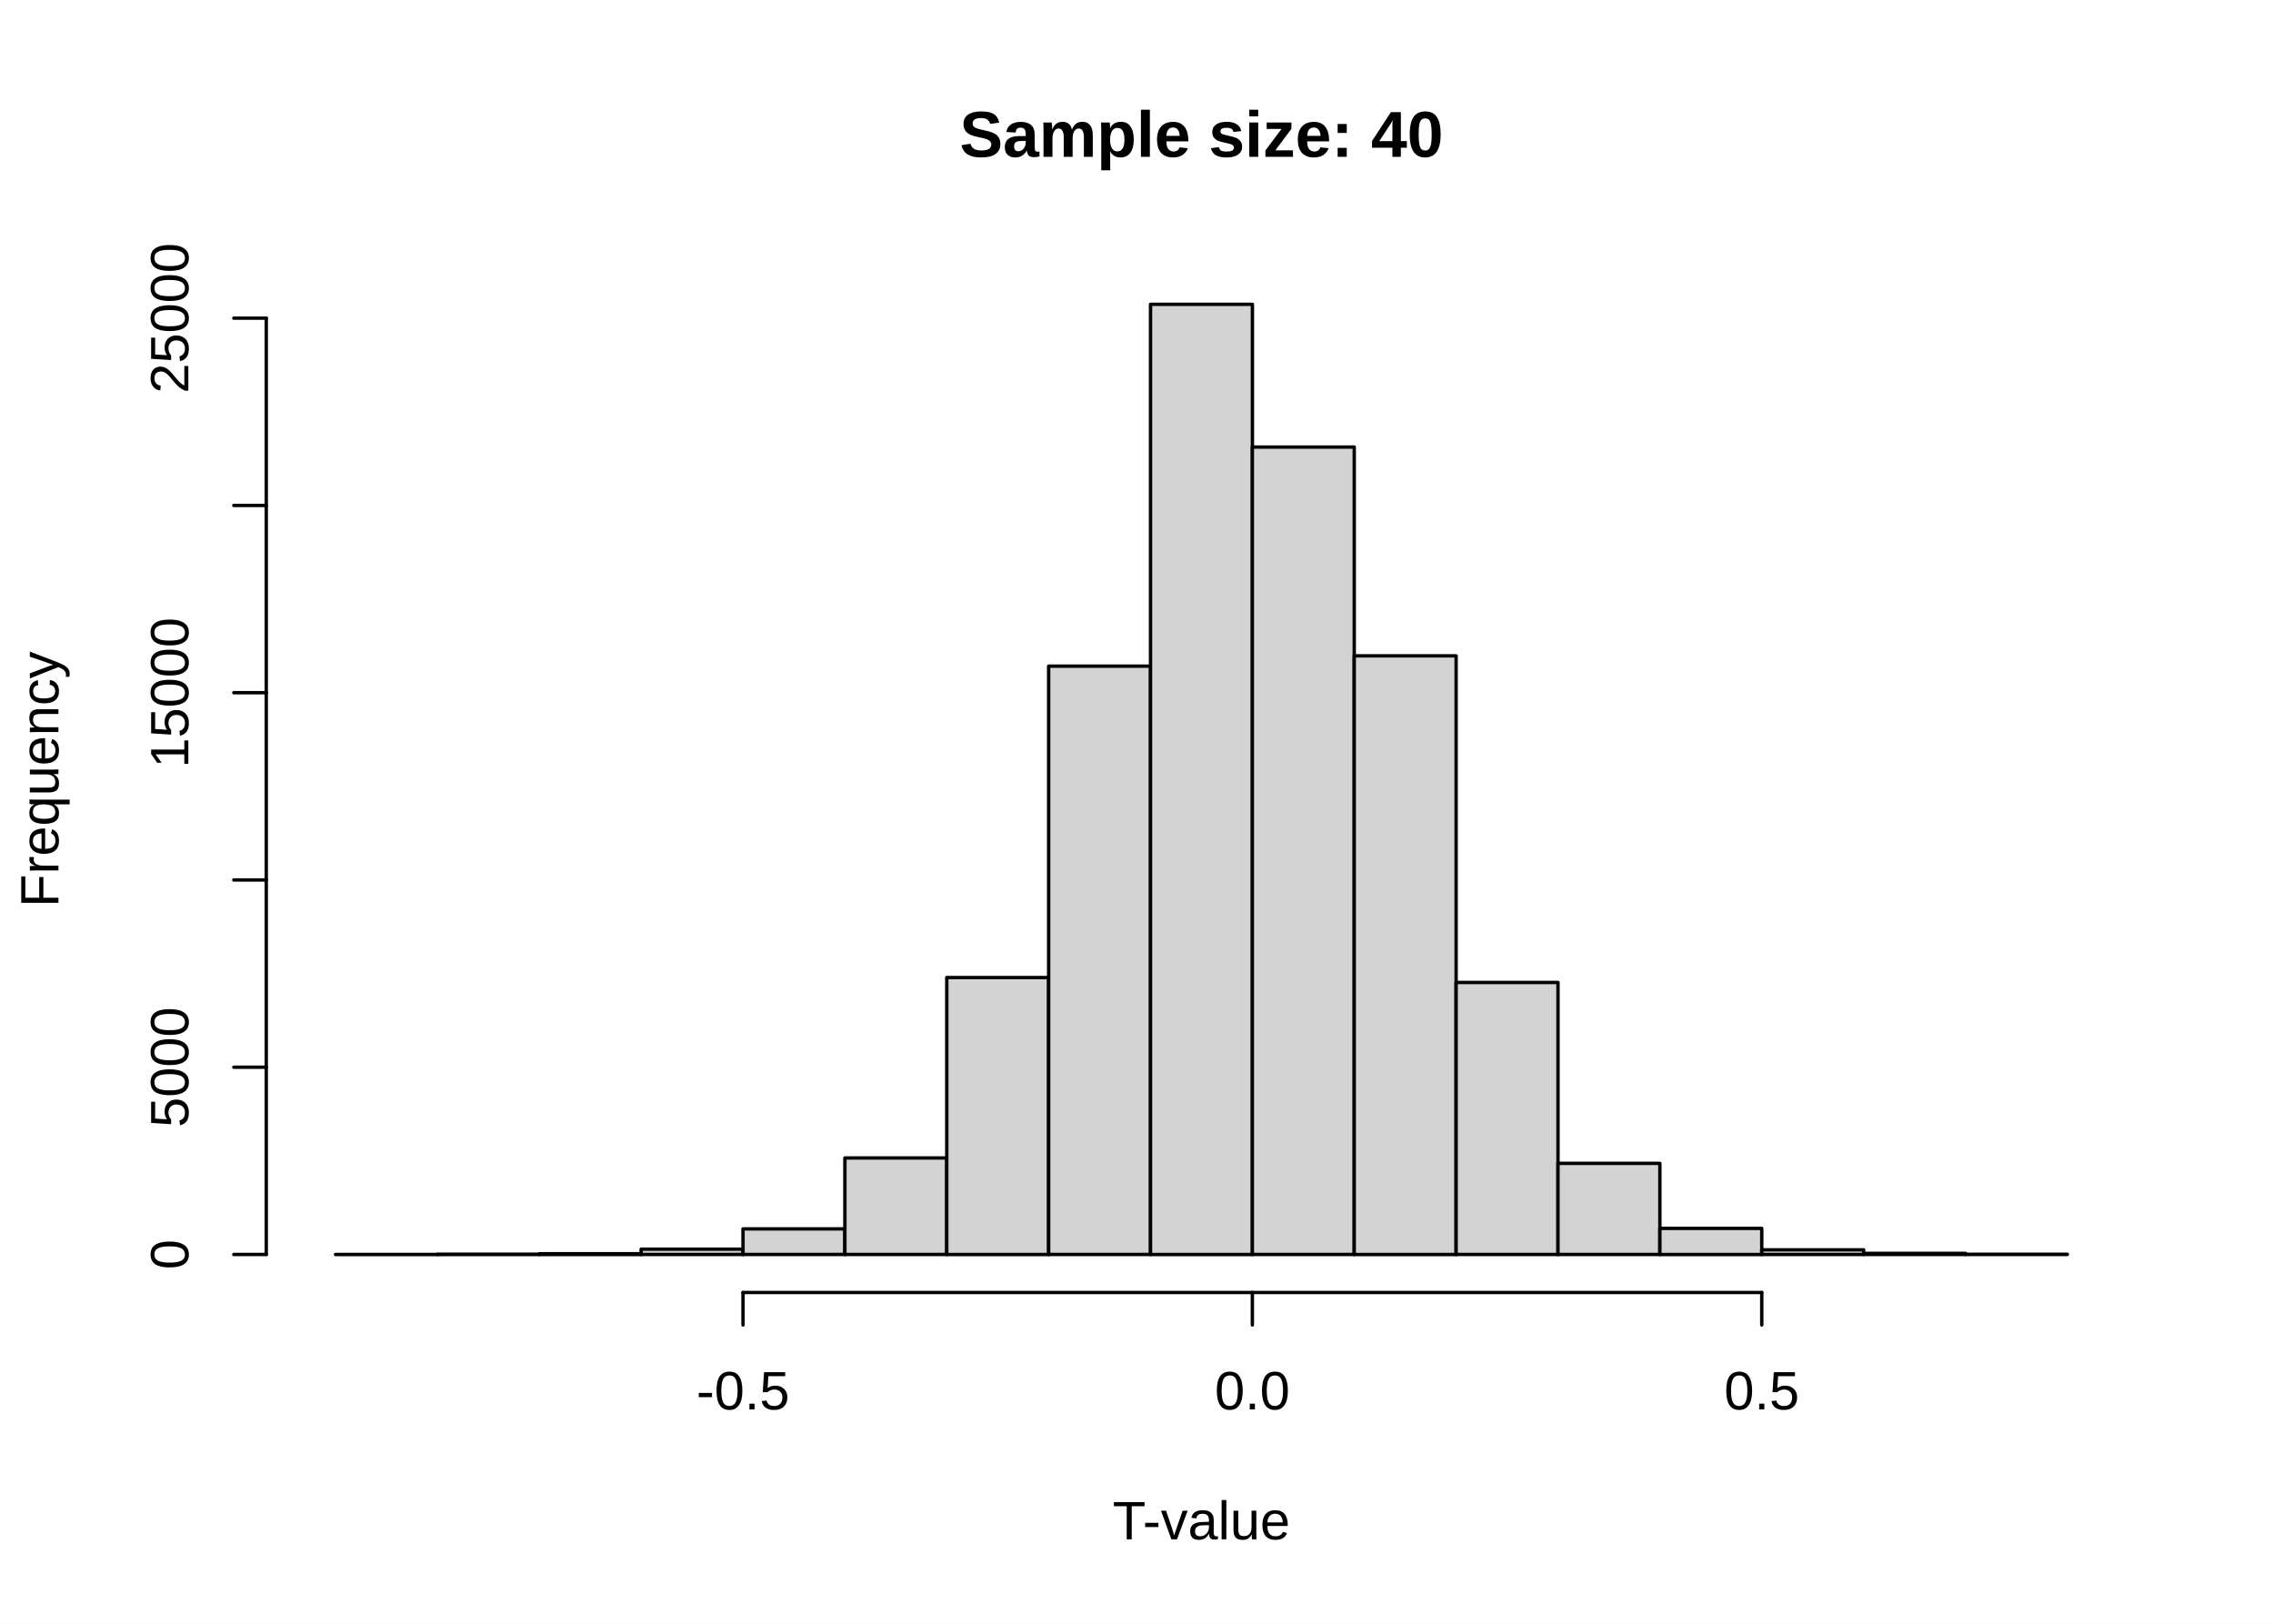
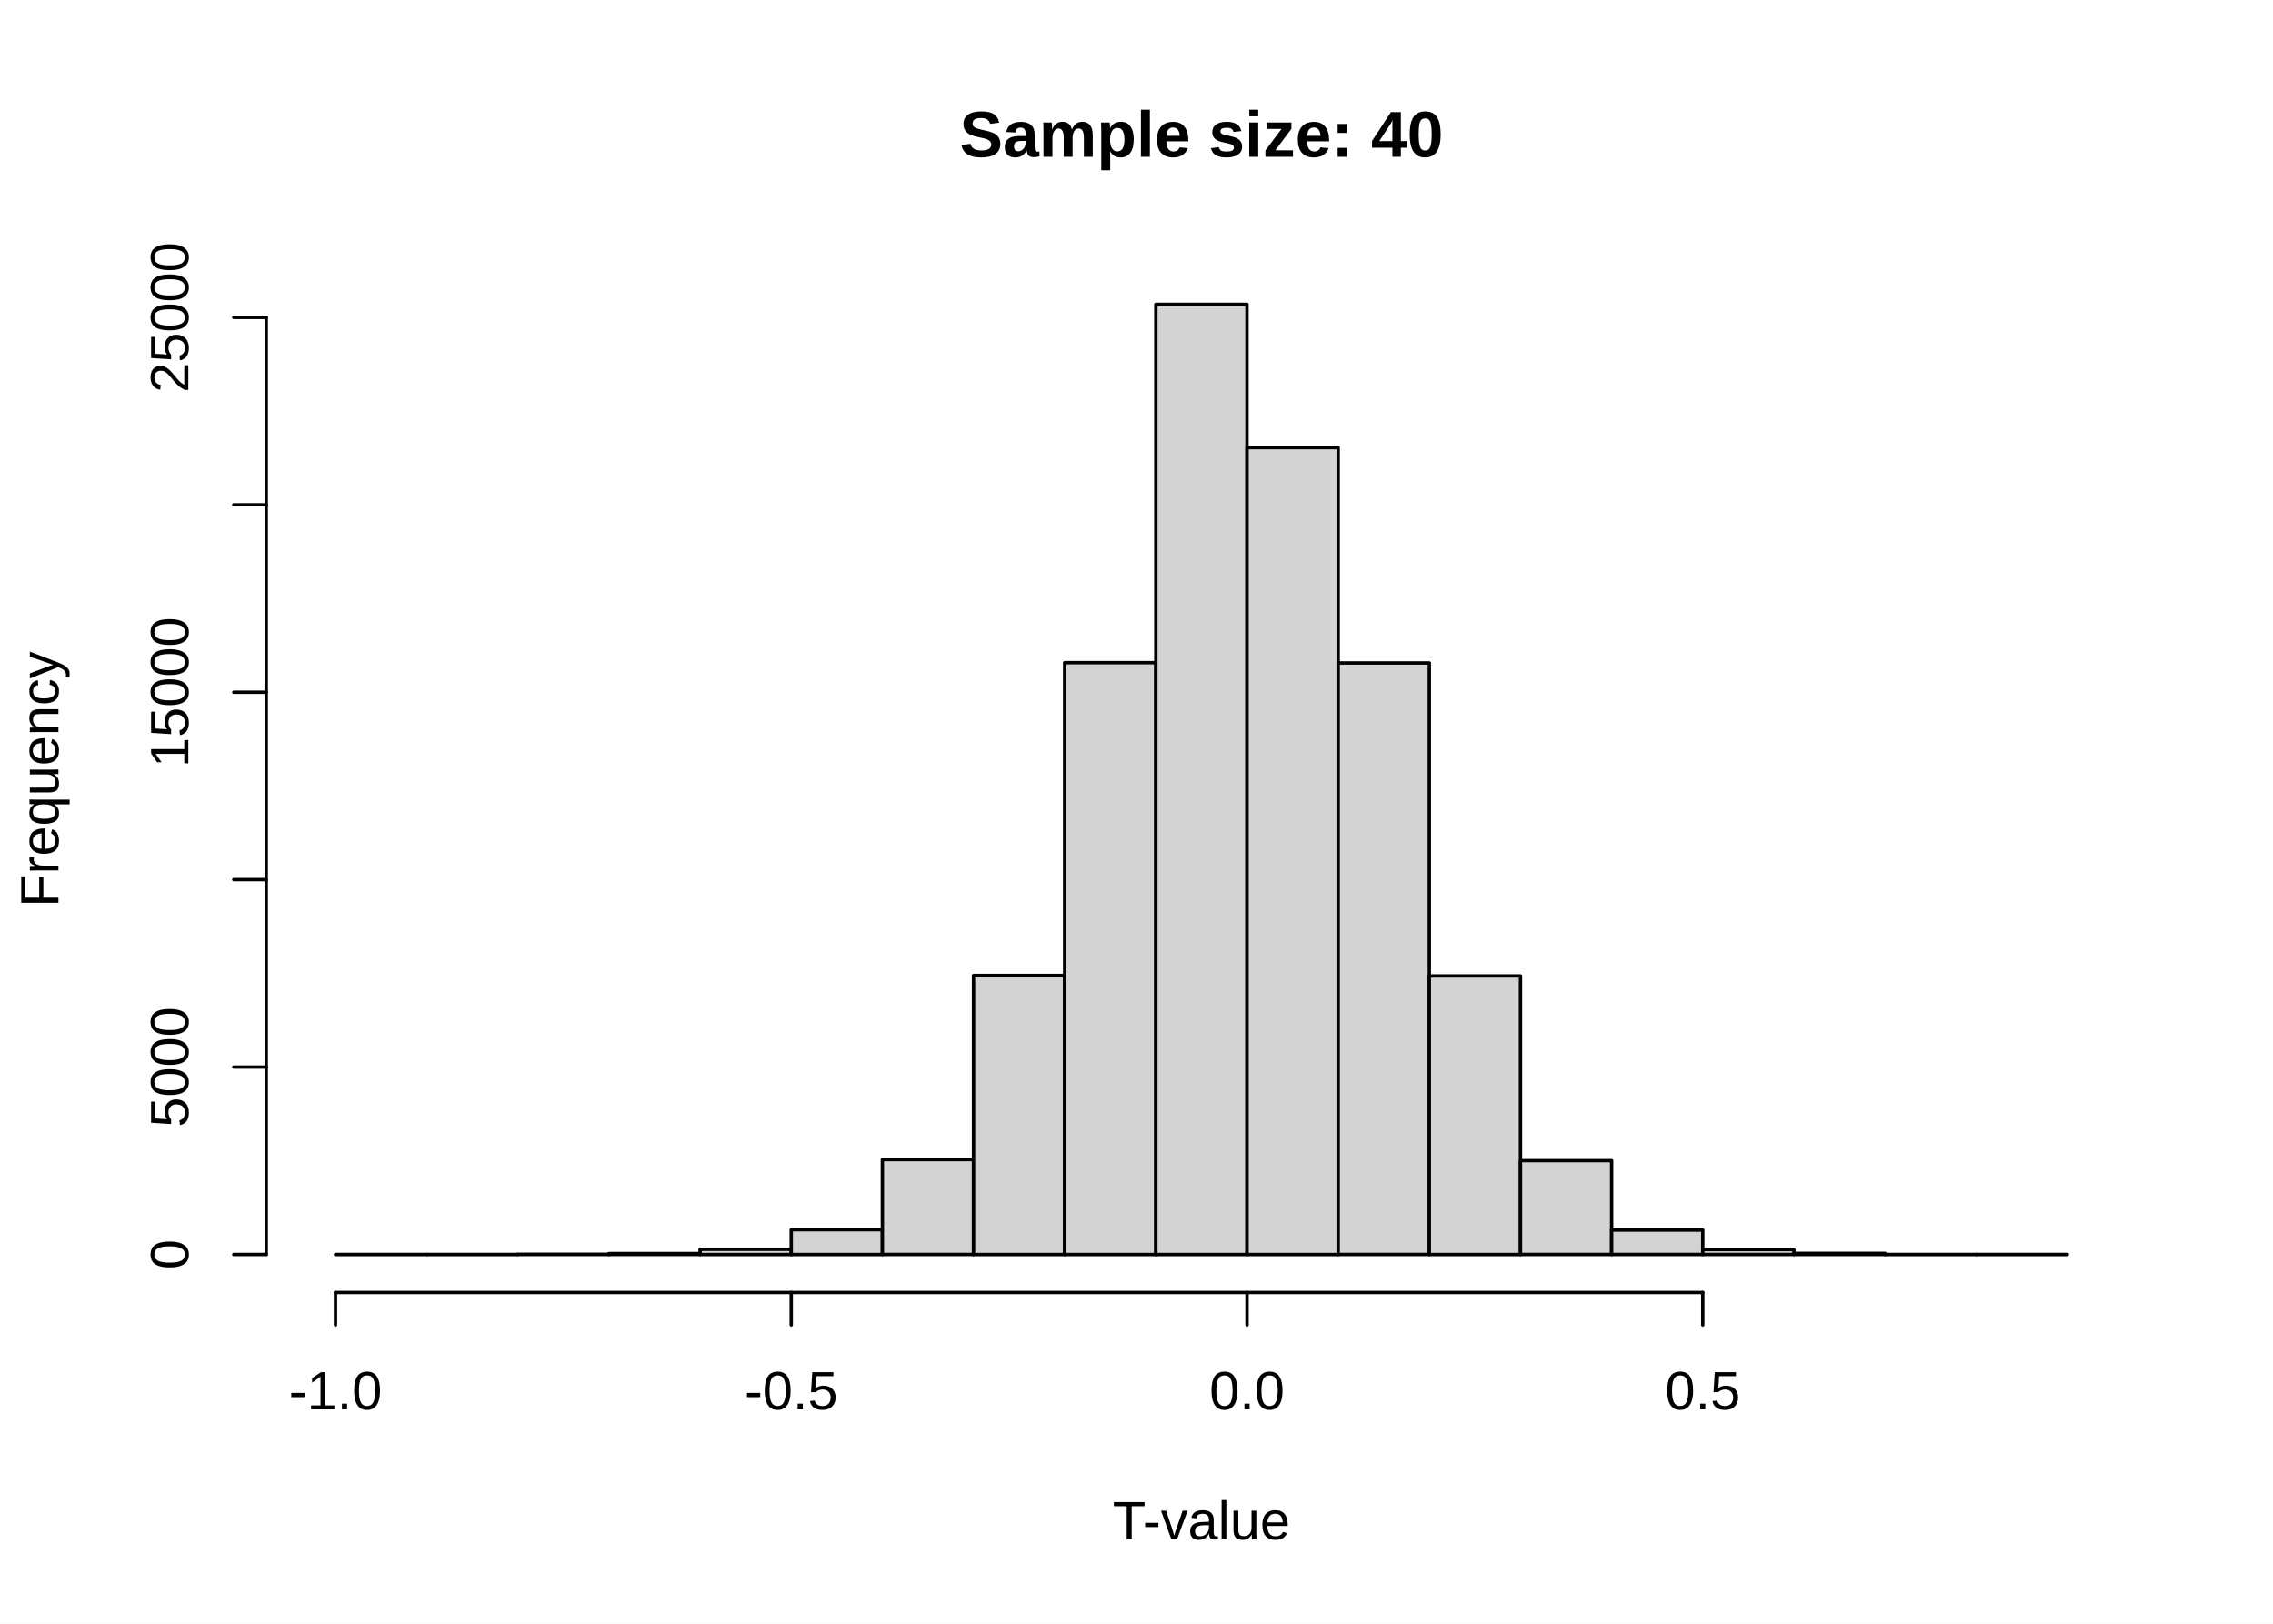
<svg xmlns="http://www.w3.org/2000/svg" class="svglite" width="504.00pt" height="360.00pt" viewBox="0 0 504.00 360.00">
  <defs>
    <style type="text/css">
    .svglite line, .svglite polyline, .svglite polygon, .svglite path, .svglite rect, .svglite circle {
      fill: none;
      stroke: #000000;
      stroke-linecap: round;
      stroke-linejoin: round;
      stroke-miterlimit: 10.00;
    }
    .svglite text {
      white-space: pre;
    }
  </style>
  </defs>
  <rect width="100%" height="100%" style="stroke: none; fill: #FFFFFF;" />
  <defs>
    <clipPath id="cpMC4wMHw1MDQuMDB8MC4wMHwzNjAuMDA=">
      <rect x="0.00" y="0.00" width="504.00" height="360.00" />
    </clipPath>
  </defs>
  <g clip-path="url(#cpMC4wMHw1MDQuMDB8MC4wMHwzNjAuMDA=)">
</g>
  <defs>
    <clipPath id="cpNTkuMDR8NDczLjc2fDU5LjA0fDI4Ni41Ng==">
      <rect x="59.04" y="59.04" width="414.72" height="227.52" />
    </clipPath>
  </defs>
  <g clip-path="url(#cpNTkuMDR8NDczLjc2fDU5LjA0fDI4Ni41Ng==)">
</g>
  <g clip-path="url(#cpMC4wMHw1MDQuMDB8MC4wMHwzNjAuMDA=)">
    <text x="266.40" y="34.77" text-anchor="middle" style="font-size: 14.40px; font-weight: bold; font-family: &quot;Arimo&quot;;" textLength="127.52px" lengthAdjust="spacingAndGlyphs">Sample size: 40</text>
    <text x="266.40" y="341.28" text-anchor="middle" style="font-size: 12.00px; font-family: &quot;Arimo&quot;;" textLength="43.03px" lengthAdjust="spacingAndGlyphs">T-value</text>
    <text transform="translate(12.96,172.80) rotate(-90)" text-anchor="middle" style="font-size: 12.00px; font-family: &quot;Arimo&quot;;" textLength="62.02px" lengthAdjust="spacingAndGlyphs">Frequency</text>
-     <line x1="164.75" y1="286.56" x2="390.64" y2="286.56" style="stroke-width: 0.75;" />
-     <line x1="164.75" y1="286.56" x2="164.75" y2="293.76" style="stroke-width: 0.75;" />
-     <line x1="277.69" y1="286.56" x2="277.69" y2="293.76" style="stroke-width: 0.75;" />
-     <line x1="390.64" y1="286.56" x2="390.64" y2="293.76" style="stroke-width: 0.75;" />
-     <text x="164.75" y="312.48" text-anchor="middle" style="font-size: 12.00px; font-family: &quot;Arimo&quot;;" textLength="23.43px" lengthAdjust="spacingAndGlyphs">-0.5</text>
-     <text x="277.69" y="312.48" text-anchor="middle" style="font-size: 12.00px; font-family: &quot;Arimo&quot;;" textLength="19.09px" lengthAdjust="spacingAndGlyphs">0.0</text>
-     <text x="390.64" y="312.48" text-anchor="middle" style="font-size: 12.00px; font-family: &quot;Arimo&quot;;" textLength="19.09px" lengthAdjust="spacingAndGlyphs">0.5</text>
-     <line x1="59.04" y1="278.13" x2="59.04" y2="70.54" style="stroke-width: 0.75;" />
+     <line x1="74.40" y1="286.56" x2="377.56" y2="286.56" style="stroke-width: 0.75;" />
+     <line x1="74.40" y1="286.56" x2="74.40" y2="293.76" style="stroke-width: 0.75;" />
+     <line x1="175.45" y1="286.56" x2="175.45" y2="293.76" style="stroke-width: 0.75;" />
+     <line x1="276.51" y1="286.56" x2="276.51" y2="293.76" style="stroke-width: 0.75;" />
+     <line x1="377.56" y1="286.56" x2="377.56" y2="293.76" style="stroke-width: 0.75;" />
+     <text x="74.40" y="312.48" text-anchor="middle" style="font-size: 12.00px; font-family: &quot;Arimo&quot;;" textLength="23.43px" lengthAdjust="spacingAndGlyphs">-1.0</text>
+     <text x="175.45" y="312.48" text-anchor="middle" style="font-size: 12.00px; font-family: &quot;Arimo&quot;;" textLength="23.43px" lengthAdjust="spacingAndGlyphs">-0.5</text>
+     <text x="276.51" y="312.48" text-anchor="middle" style="font-size: 12.00px; font-family: &quot;Arimo&quot;;" textLength="19.09px" lengthAdjust="spacingAndGlyphs">0.0</text>
+     <text x="377.56" y="312.48" text-anchor="middle" style="font-size: 12.00px; font-family: &quot;Arimo&quot;;" textLength="19.09px" lengthAdjust="spacingAndGlyphs">0.5</text>
+     <line x1="59.04" y1="278.13" x2="59.04" y2="70.37" style="stroke-width: 0.75;" />
    <line x1="59.04" y1="278.13" x2="51.84" y2="278.13" style="stroke-width: 0.75;" />
-     <line x1="59.04" y1="236.61" x2="51.84" y2="236.61" style="stroke-width: 0.75;" />
-     <line x1="59.04" y1="195.10" x2="51.84" y2="195.10" style="stroke-width: 0.75;" />
-     <line x1="59.04" y1="153.58" x2="51.84" y2="153.58" style="stroke-width: 0.75;" />
-     <line x1="59.04" y1="112.06" x2="51.84" y2="112.06" style="stroke-width: 0.75;" />
-     <line x1="59.04" y1="70.54" x2="51.84" y2="70.54" style="stroke-width: 0.75;" />
+     <line x1="59.04" y1="236.58" x2="51.84" y2="236.58" style="stroke-width: 0.75;" />
+     <line x1="59.04" y1="195.03" x2="51.84" y2="195.03" style="stroke-width: 0.75;" />
+     <line x1="59.04" y1="153.47" x2="51.84" y2="153.47" style="stroke-width: 0.75;" />
+     <line x1="59.04" y1="111.92" x2="51.84" y2="111.92" style="stroke-width: 0.75;" />
+     <line x1="59.04" y1="70.37" x2="51.84" y2="70.37" style="stroke-width: 0.75;" />
    <text transform="translate(41.76,278.13) rotate(-90)" text-anchor="middle" style="font-size: 12.00px; font-family: &quot;Arimo&quot;;" textLength="7.64px" lengthAdjust="spacingAndGlyphs">0</text>
-     <text transform="translate(41.76,236.61) rotate(-90)" text-anchor="middle" style="font-size: 12.00px; font-family: &quot;Arimo&quot;;" textLength="30.56px" lengthAdjust="spacingAndGlyphs">5000</text>
-     <text transform="translate(41.76,153.58) rotate(-90)" text-anchor="middle" style="font-size: 12.00px; font-family: &quot;Arimo&quot;;" textLength="38.20px" lengthAdjust="spacingAndGlyphs">15000</text>
-     <text transform="translate(41.76,70.54) rotate(-90)" text-anchor="middle" style="font-size: 12.00px; font-family: &quot;Arimo&quot;;" textLength="38.20px" lengthAdjust="spacingAndGlyphs">25000</text>
+     <text transform="translate(41.76,236.58) rotate(-90)" text-anchor="middle" style="font-size: 12.00px; font-family: &quot;Arimo&quot;;" textLength="30.56px" lengthAdjust="spacingAndGlyphs">5000</text>
+     <text transform="translate(41.76,153.47) rotate(-90)" text-anchor="middle" style="font-size: 12.00px; font-family: &quot;Arimo&quot;;" textLength="38.20px" lengthAdjust="spacingAndGlyphs">15000</text>
+     <text transform="translate(41.76,70.37) rotate(-90)" text-anchor="middle" style="font-size: 12.00px; font-family: &quot;Arimo&quot;;" textLength="38.20px" lengthAdjust="spacingAndGlyphs">25000</text>
  </g>
  <g clip-path="url(#cpNTkuMDR8NDczLjc2fDU5LjA0fDI4Ni41Ng==)">
-     <rect x="74.40" y="278.13" width="22.59" height="0.008" style="stroke-width: 0.75; fill: #D3D3D3;" />
-     <rect x="96.99" y="278.07" width="22.59" height="0.066" style="stroke-width: 0.75; fill: #D3D3D3;" />
-     <rect x="119.58" y="277.97" width="22.59" height="0.17" style="stroke-width: 0.75; fill: #D3D3D3;" />
-     <rect x="142.16" y="276.95" width="22.59" height="1.18" style="stroke-width: 0.75; fill: #D3D3D3;" />
-     <rect x="164.75" y="272.46" width="22.59" height="5.67" style="stroke-width: 0.75; fill: #D3D3D3;" />
-     <rect x="187.34" y="256.73" width="22.59" height="21.40" style="stroke-width: 0.75; fill: #D3D3D3;" />
-     <rect x="209.93" y="216.73" width="22.59" height="61.41" style="stroke-width: 0.75; fill: #D3D3D3;" />
-     <rect x="232.52" y="147.69" width="22.59" height="130.44" style="stroke-width: 0.75; fill: #D3D3D3;" />
-     <rect x="255.11" y="67.47" width="22.59" height="210.67" style="stroke-width: 0.75; fill: #D3D3D3;" />
-     <rect x="277.69" y="99.12" width="22.59" height="179.01" style="stroke-width: 0.75; fill: #D3D3D3;" />
-     <rect x="300.28" y="145.41" width="22.59" height="132.73" style="stroke-width: 0.75; fill: #D3D3D3;" />
-     <rect x="322.87" y="217.82" width="22.59" height="60.31" style="stroke-width: 0.75; fill: #D3D3D3;" />
-     <rect x="345.46" y="257.93" width="22.59" height="20.20" style="stroke-width: 0.75; fill: #D3D3D3;" />
-     <rect x="368.05" y="272.35" width="22.59" height="5.79" style="stroke-width: 0.75; fill: #D3D3D3;" />
-     <rect x="390.64" y="277.10" width="22.59" height="1.03" style="stroke-width: 0.75; fill: #D3D3D3;" />
-     <rect x="413.22" y="277.88" width="22.59" height="0.25" style="stroke-width: 0.75; fill: #D3D3D3;" />
-     <rect x="435.81" y="278.08" width="22.59" height="0.050" style="stroke-width: 0.75; fill: #D3D3D3;" />
+     <rect x="74.40" y="278.12" width="20.21" height="0.017" style="stroke-width: 0.75; fill: #D3D3D3;" />
+     <rect x="94.61" y="278.13" width="20.21" height="0.008" style="stroke-width: 0.75; fill: #D3D3D3;" />
+     <rect x="114.82" y="278.08" width="20.21" height="0.050" style="stroke-width: 0.75; fill: #D3D3D3;" />
+     <rect x="135.03" y="277.93" width="20.21" height="0.20" style="stroke-width: 0.75; fill: #D3D3D3;" />
+     <rect x="155.24" y="276.98" width="20.21" height="1.16" style="stroke-width: 0.75; fill: #D3D3D3;" />
+     <rect x="175.45" y="272.65" width="20.21" height="5.49" style="stroke-width: 0.75; fill: #D3D3D3;" />
+     <rect x="195.66" y="257.10" width="20.21" height="21.03" style="stroke-width: 0.75; fill: #D3D3D3;" />
+     <rect x="215.87" y="216.28" width="20.21" height="61.86" style="stroke-width: 0.75; fill: #D3D3D3;" />
+     <rect x="236.08" y="146.91" width="20.21" height="131.23" style="stroke-width: 0.75; fill: #D3D3D3;" />
+     <rect x="256.29" y="67.47" width="20.21" height="210.67" style="stroke-width: 0.75; fill: #D3D3D3;" />
+     <rect x="276.51" y="99.24" width="20.21" height="178.90" style="stroke-width: 0.75; fill: #D3D3D3;" />
+     <rect x="296.72" y="146.98" width="20.21" height="131.15" style="stroke-width: 0.75; fill: #D3D3D3;" />
+     <rect x="316.93" y="216.38" width="20.21" height="61.76" style="stroke-width: 0.75; fill: #D3D3D3;" />
+     <rect x="337.14" y="257.33" width="20.21" height="20.80" style="stroke-width: 0.75; fill: #D3D3D3;" />
+     <rect x="357.35" y="272.72" width="20.21" height="5.41" style="stroke-width: 0.75; fill: #D3D3D3;" />
+     <rect x="377.56" y="277.04" width="20.21" height="1.09" style="stroke-width: 0.75; fill: #D3D3D3;" />
+     <rect x="397.77" y="277.88" width="20.21" height="0.25" style="stroke-width: 0.75; fill: #D3D3D3;" />
+     <rect x="417.98" y="278.13" width="20.21" height="0.008" style="stroke-width: 0.75; fill: #D3D3D3;" />
+     <rect x="438.19" y="278.13" width="20.21" height="0.008" style="stroke-width: 0.75; fill: #D3D3D3;" />
  </g>
</svg>
